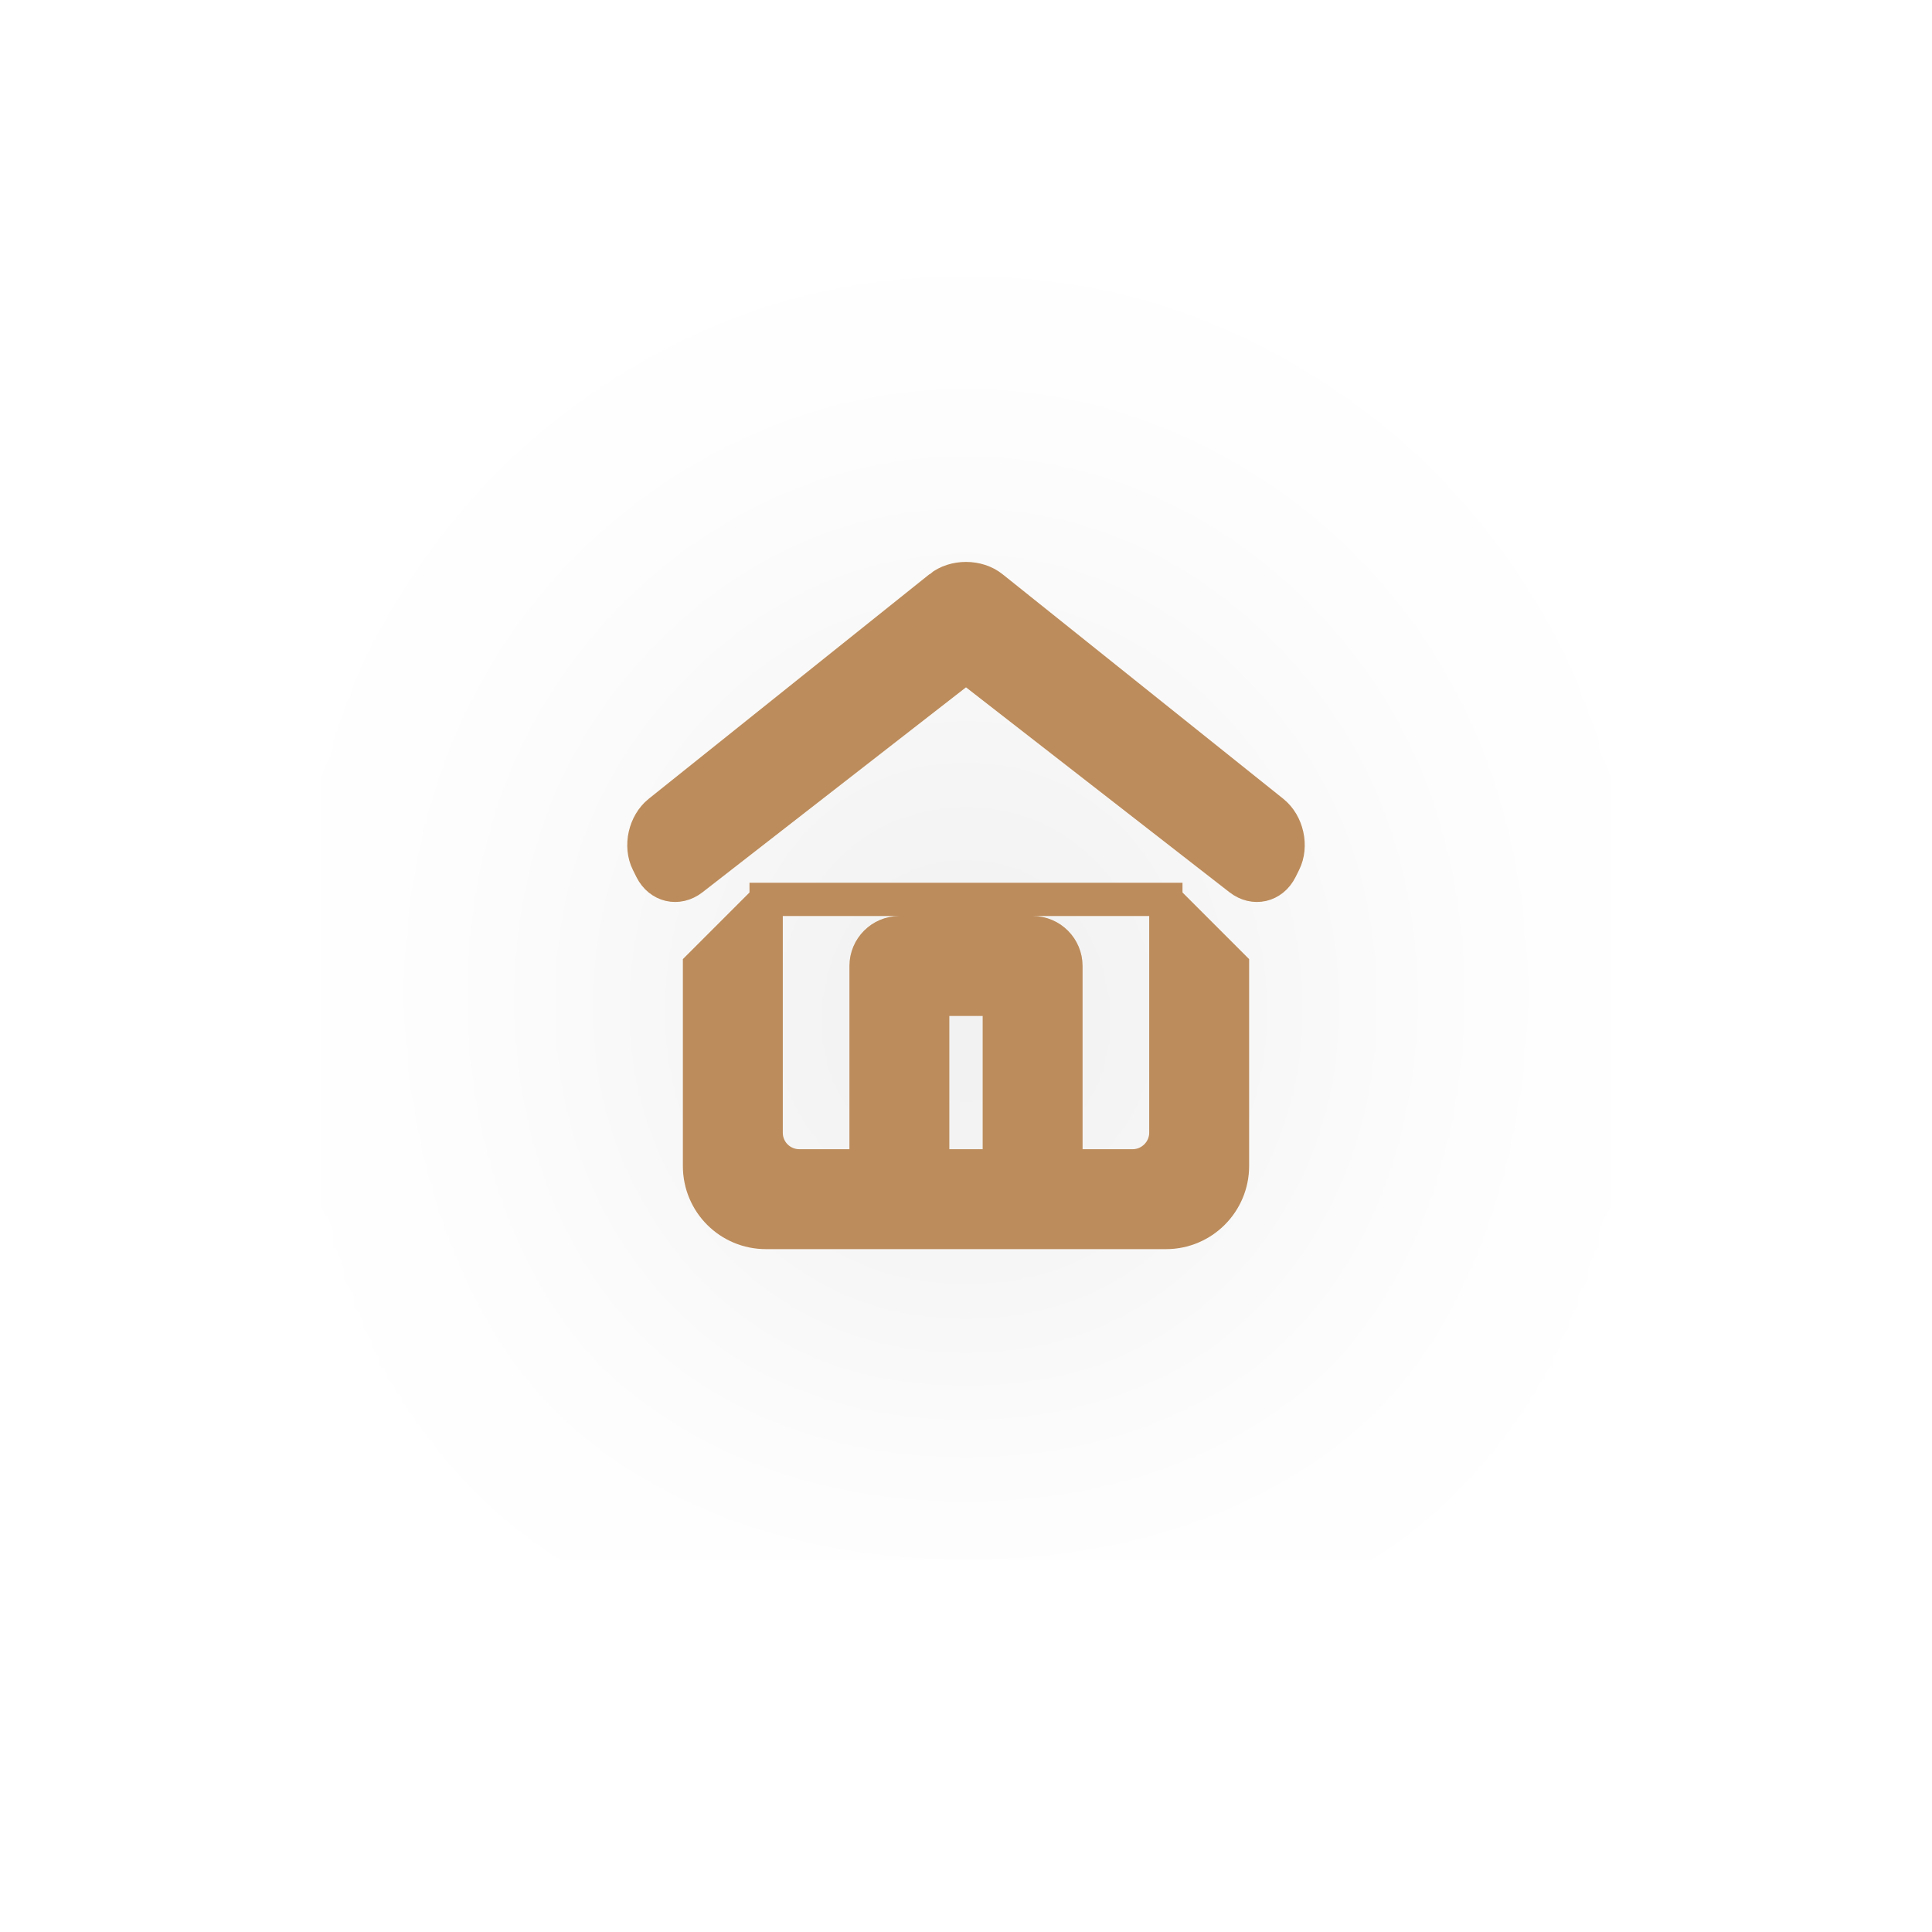
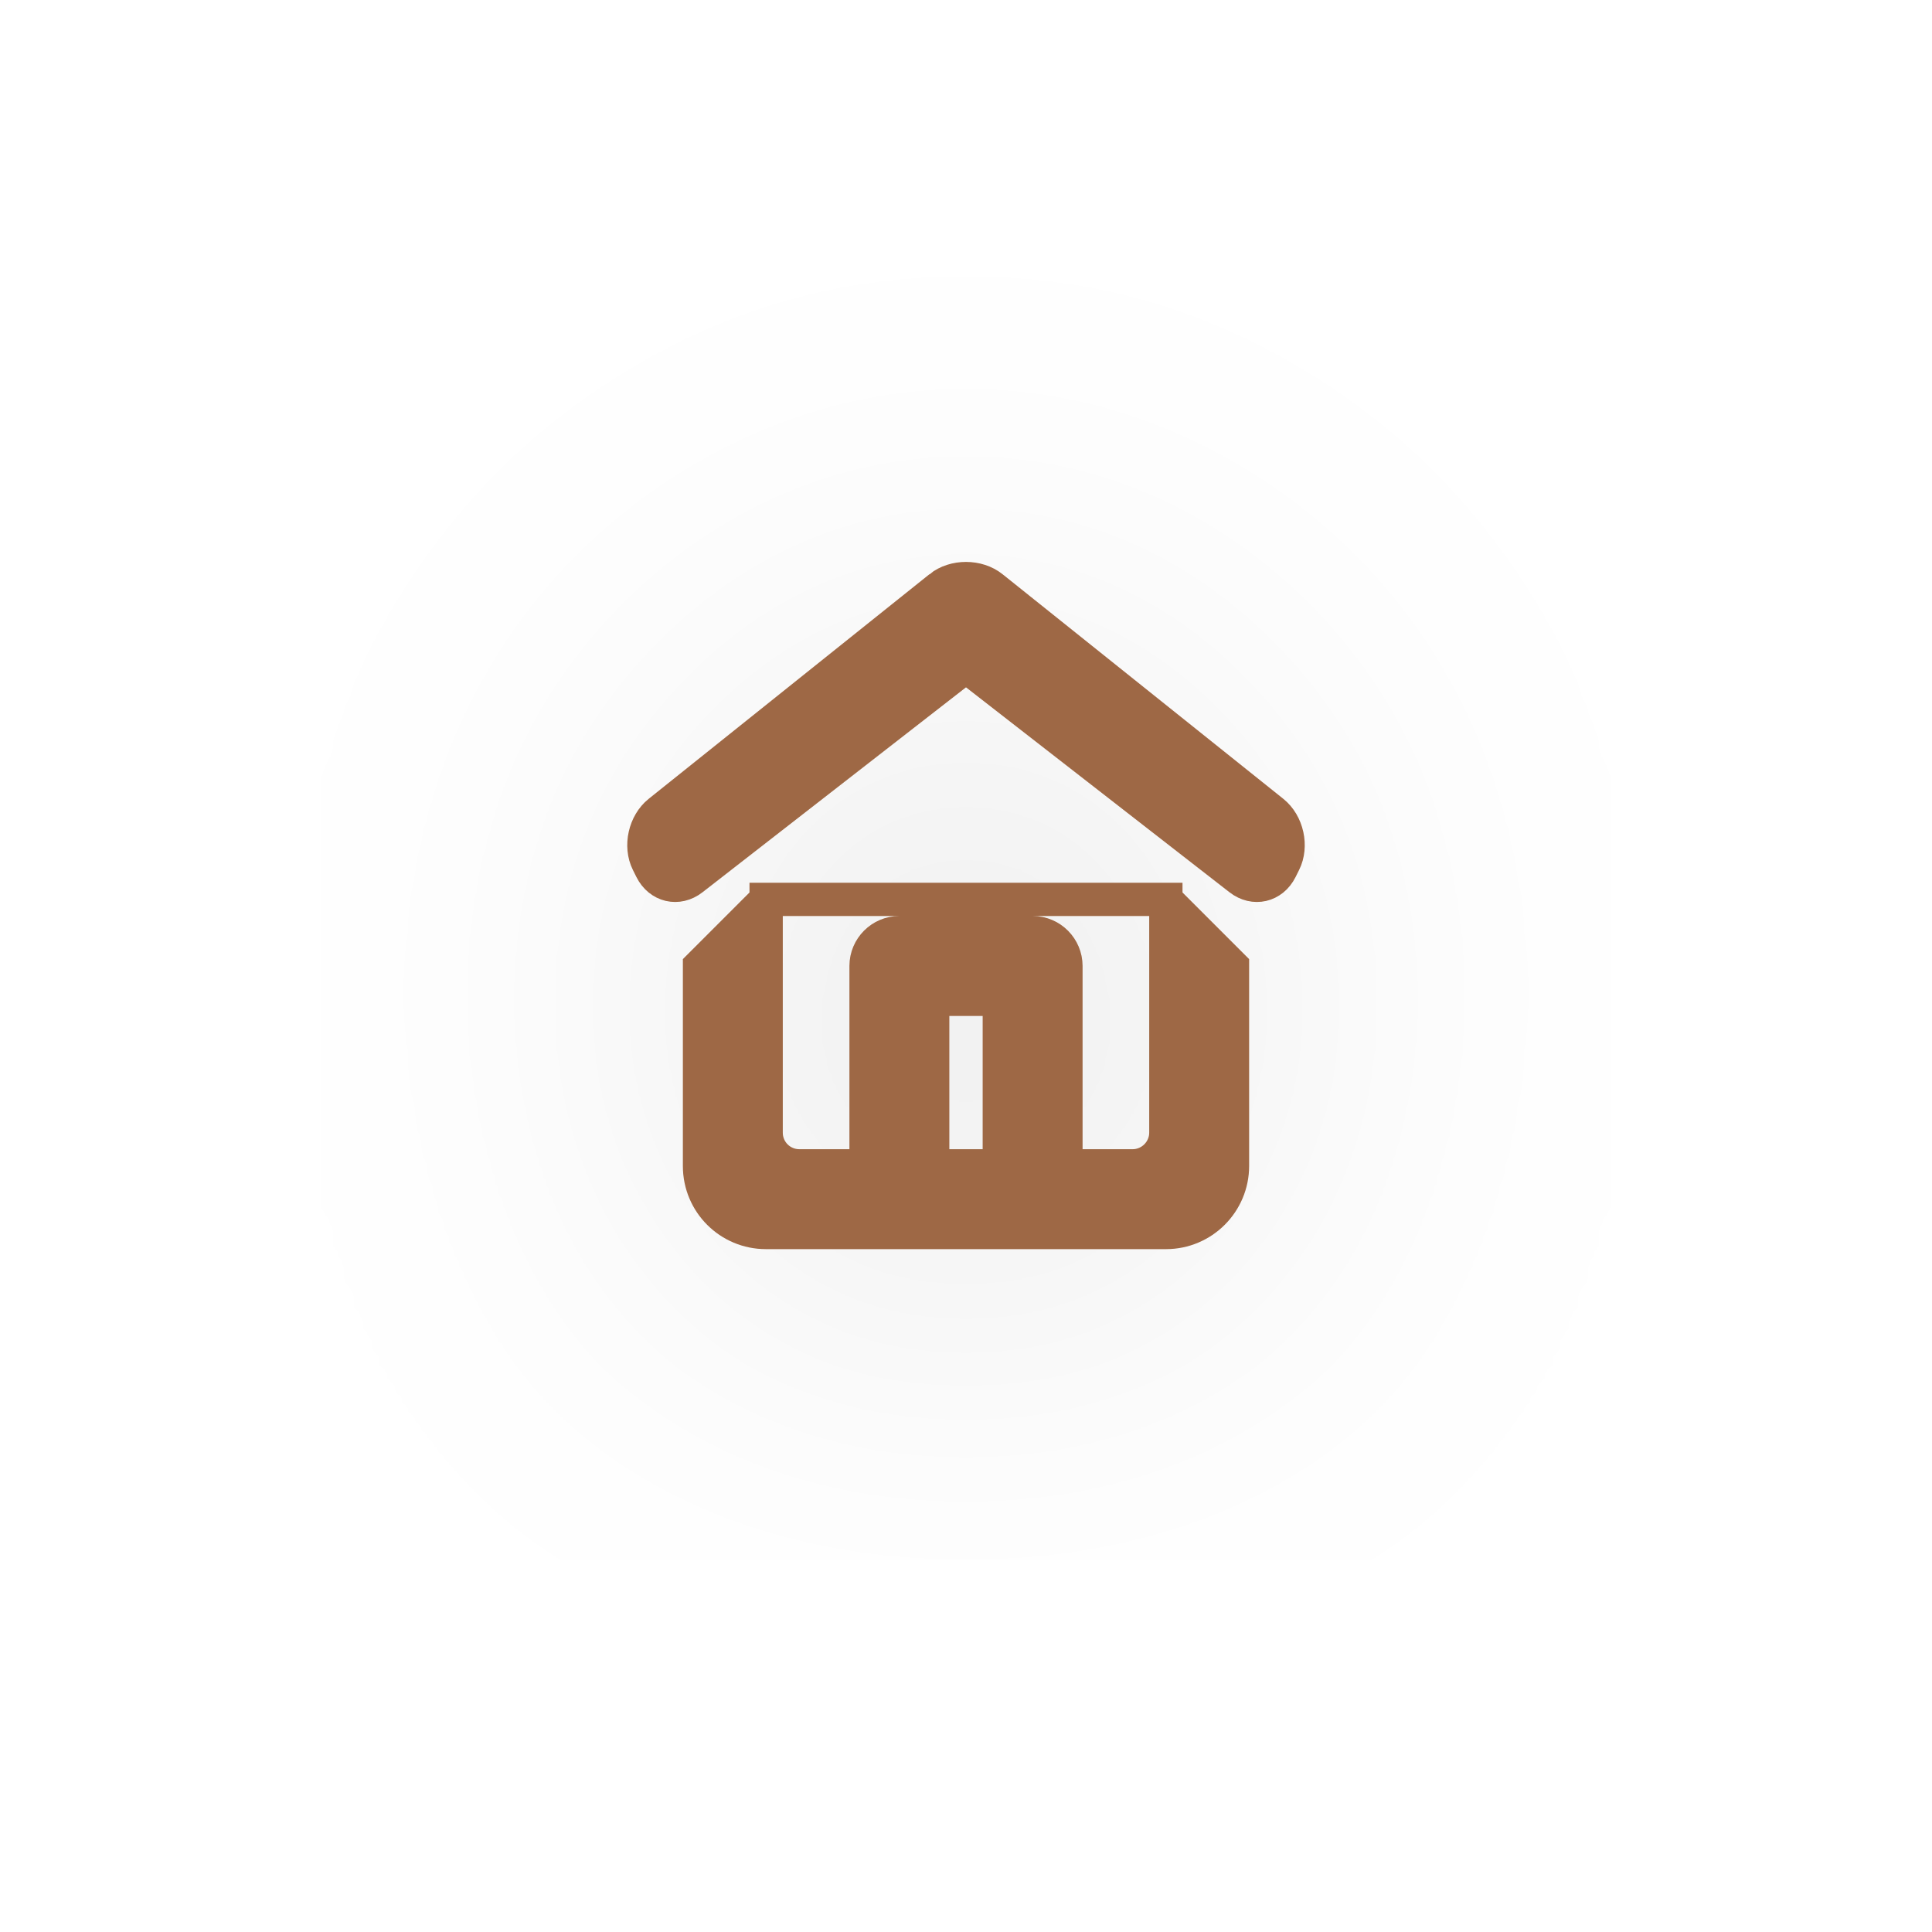
- <svg xmlns="http://www.w3.org/2000/svg" width="64px" height="64px" viewBox="-1 0 58 58" fill="#bc8c5b" stroke="#bc8c5b">
+ <svg xmlns="http://www.w3.org/2000/svg" width="64px" height="64px" viewBox="-1 0 58 58" fill="rgb(158, 104, 68)" stroke="rgb(158, 104, 68)">
  <g id="SVGRepo_bgCarrier" stroke-width="0" />
  <g id="SVGRepo_tracerCarrier" stroke-linecap="round" stroke-linejoin="round" />
  <g id="SVGRepo_iconCarrier">
    <defs>
      <filter id="a" width="200%" height="200%" x="-50%" y="-50%" filterUnits="objectBoundingBox">
        <feOffset dy="1" in="SourceAlpha" result="shadowOffsetOuter1" />
        <feGaussianBlur stdDeviation="10" in="shadowOffsetOuter1" result="shadowBlurOuter1" />
        <feColorMatrix values="0 0 0 0 0 0 0 0 0 0 0 0 0 0 0 0 0 0 0.1 0" in="shadowBlurOuter1" result="shadowMatrixOuter1" />
        <feMerge>
          <feMergeNode in="shadowMatrixOuter1" />
          <feMergeNode in="SourceGraphic" />
        </feMerge>
      </filter>
    </defs>
    <path fill-rule="evenodd" d="M33.001 35c.552 0 .999-.453.999-.997v-7.003h-12v7.003c0 .551.443.997.999.997h2.001v-6.003c0-.551.451-.997.991-.997h4.018c.547 0 .991.453.991.997v6.003h2.001zm-11.001-8h12l2 2v6.002c0 1.104-.895 1.998-1.994 1.998h-12.012c-1.101 0-1.994-.887-1.994-1.998v-6.002l2-2zm5 3h2v5h-2v-5zm.215-12.372c.433-.347 1.141-.343 1.569 0l8.431 6.745c.433.347.582 1.032.337 1.522l-.105.211c-.247.494-.8.62-1.23.286l-8.217-6.391-8.217 6.391c-.432.336-.985.204-1.23-.286l-.105-.211c-.247-.494-.091-1.179.337-1.522l8.431-6.745z" filter="url(#a)" />
  </g>
</svg>
